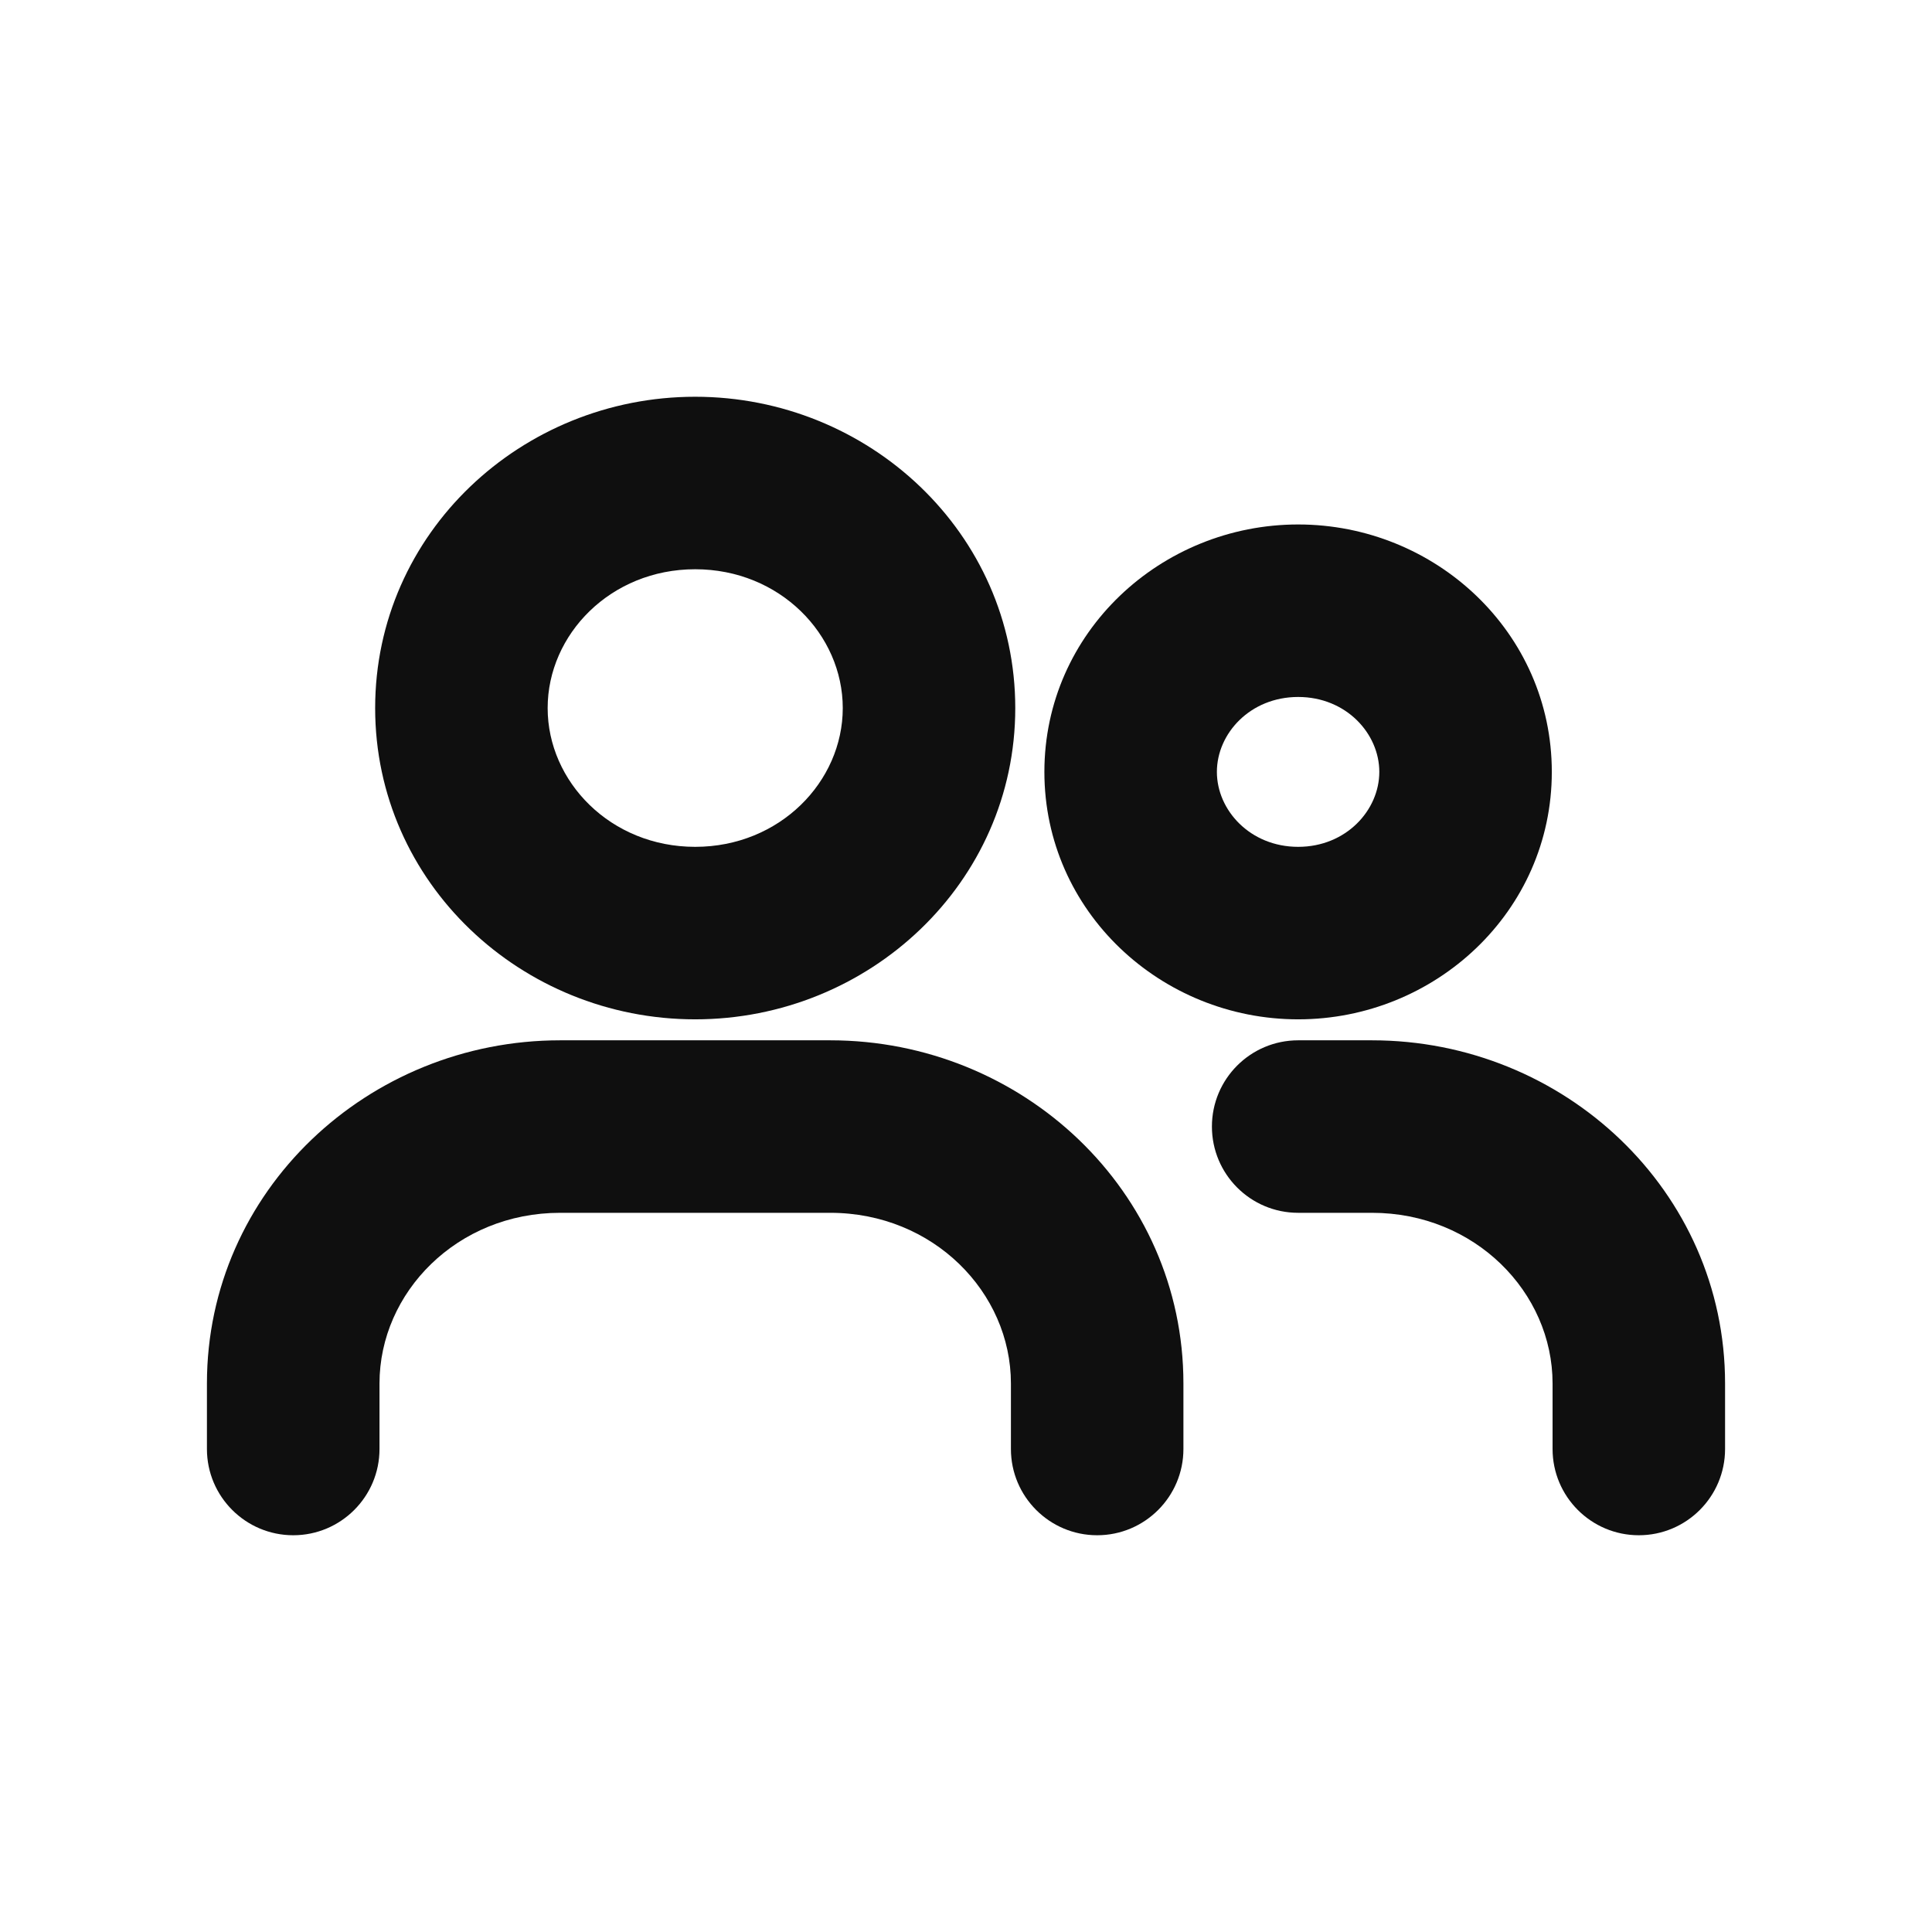
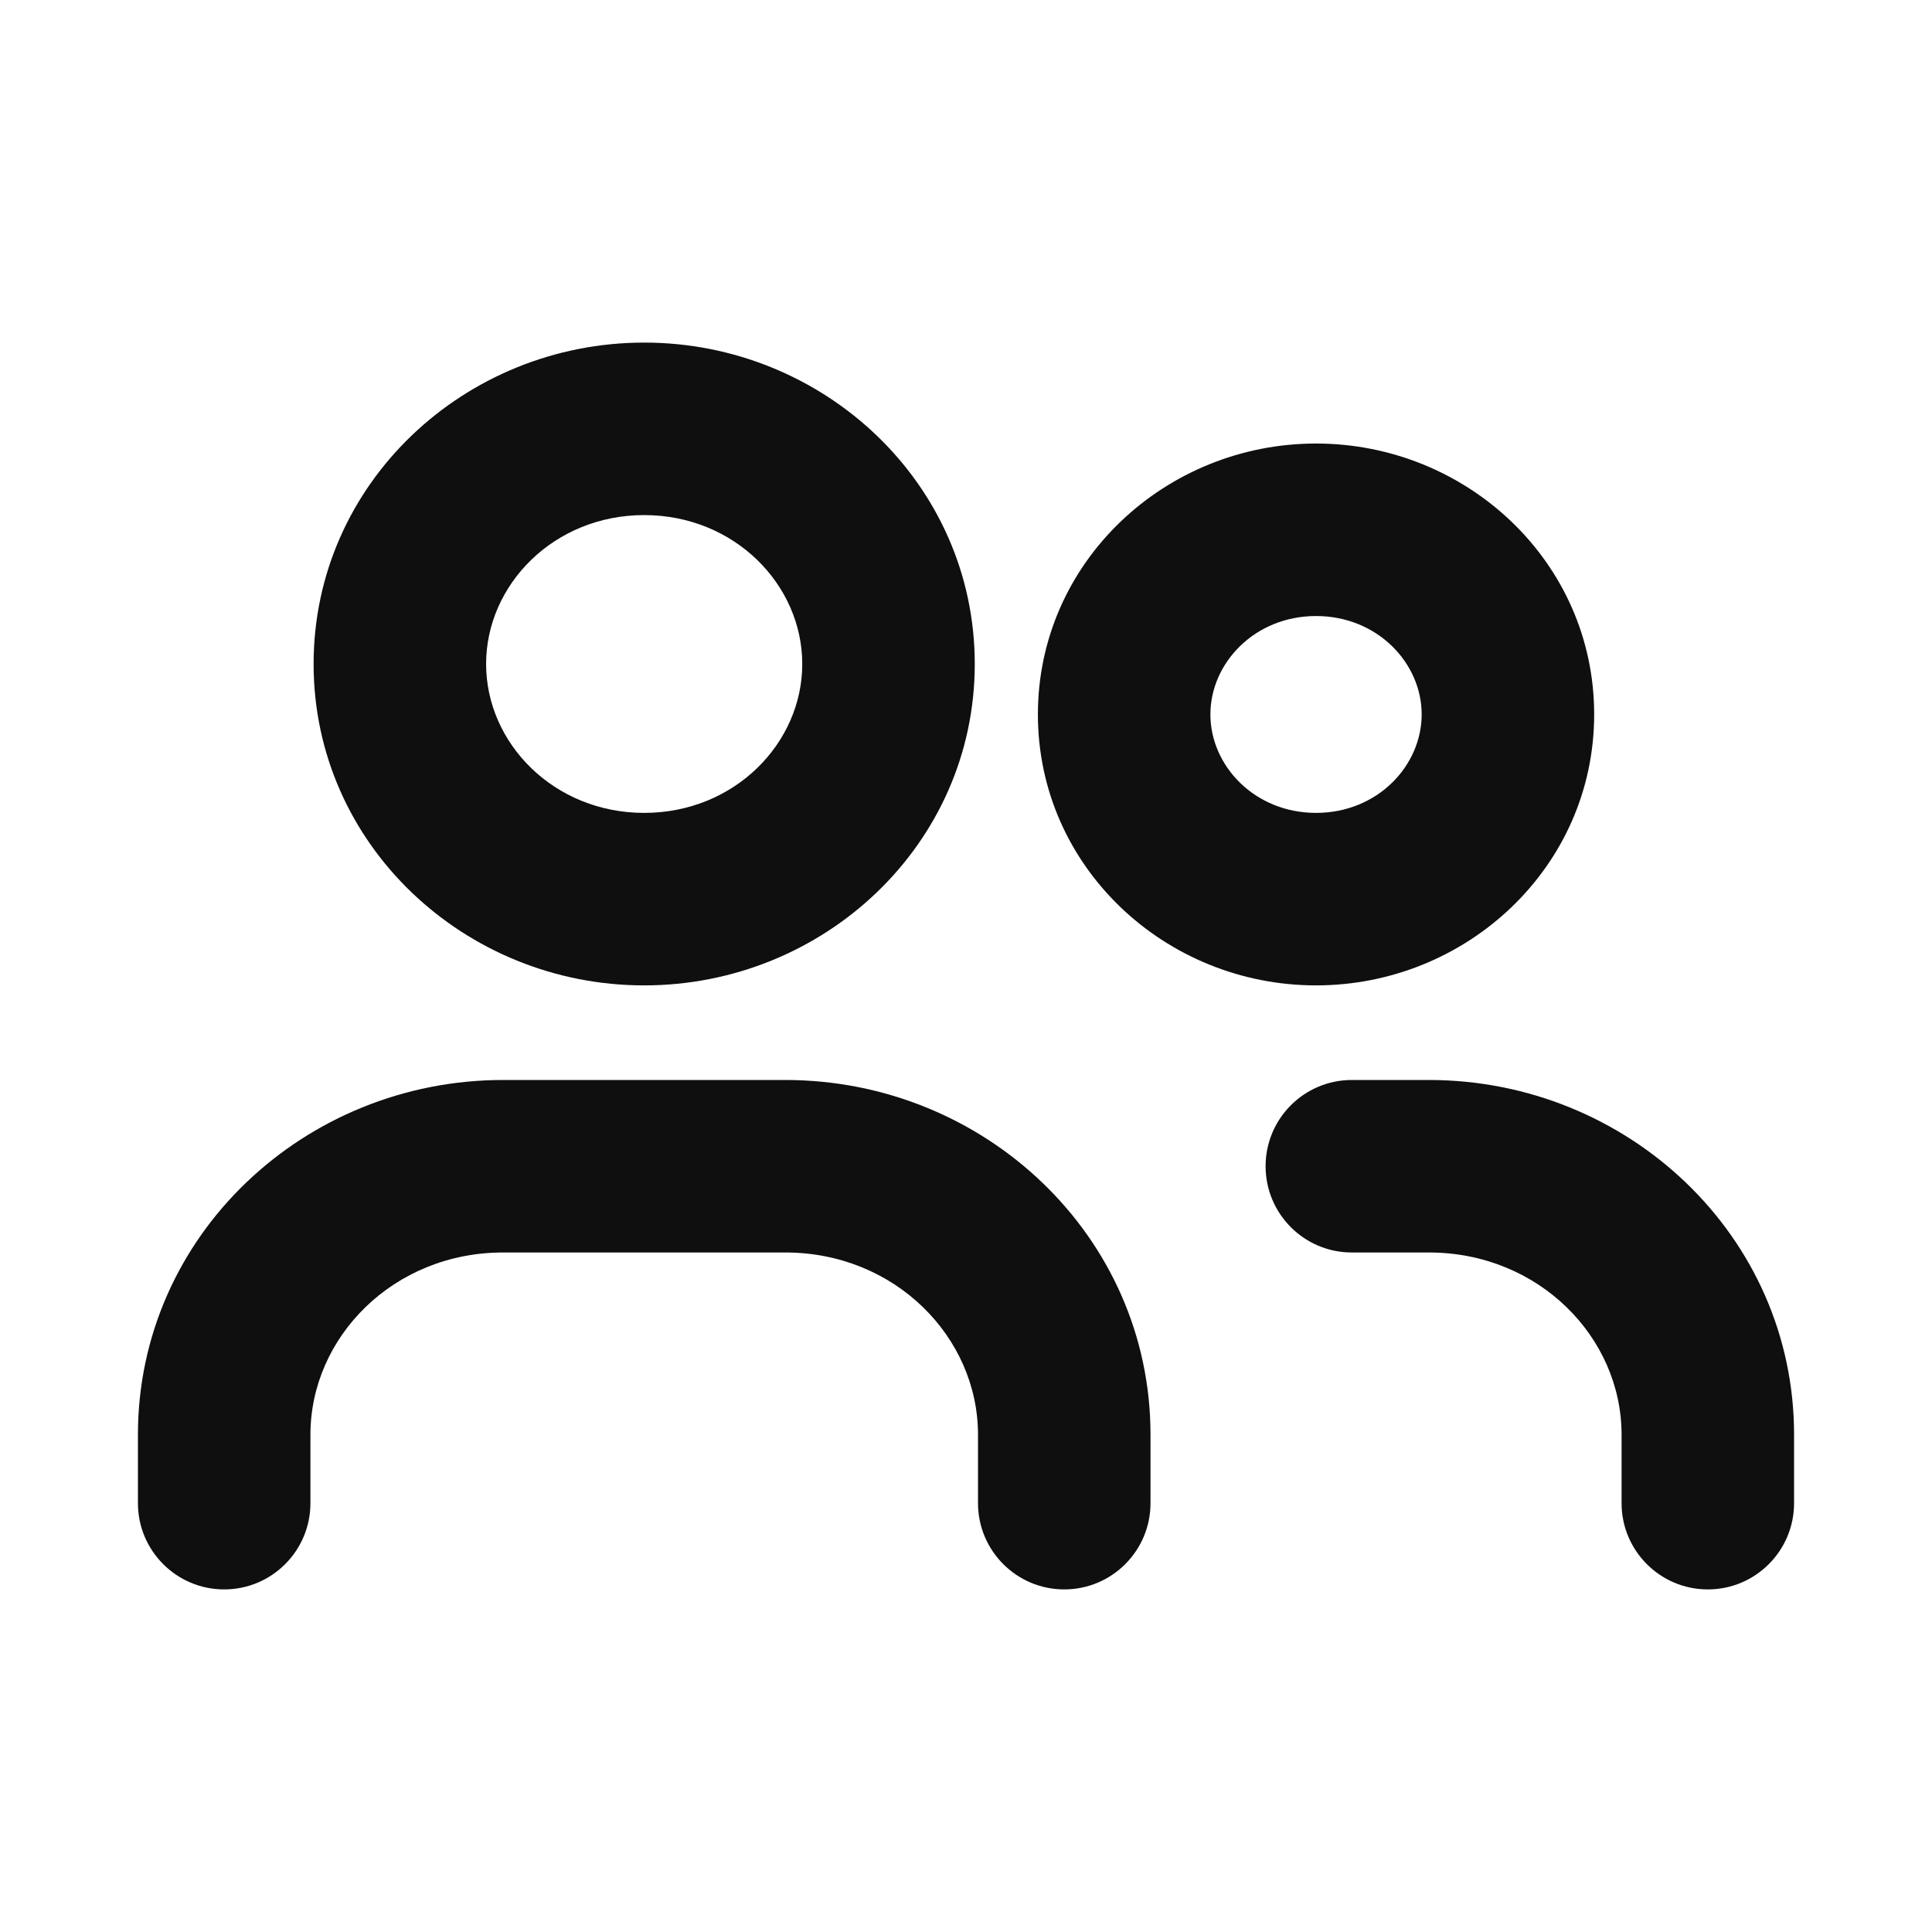
<svg xmlns="http://www.w3.org/2000/svg" width="28" height="28" viewBox="0 0 28 28" fill="none">
-   <path d="M12.034 15.077C14.815 15.078 17.151 17.259 17.151 20.05V21C17.151 21.69 16.591 22.25 15.901 22.25C15.211 22.25 14.651 21.69 14.651 21V20.05C14.651 18.729 13.525 17.578 12.034 17.577H8.117C6.626 17.577 5.5 18.729 5.5 20.05V21C5.5 21.69 4.94 22.25 4.25 22.25C3.56 22.25 2.999 21.69 2.999 21V20.05C2.999 17.259 5.336 15.077 8.117 15.077H12.034Z" fill="#0F0F0F" />
-   <path d="M19.884 15.077C22.665 15.077 25.001 17.259 25.001 20.05V21C25.001 21.69 24.441 22.25 23.751 22.25C23.061 22.25 22.501 21.69 22.501 21V20.05C22.501 18.729 21.375 17.577 19.884 17.577H18.814C18.123 17.577 17.564 17.017 17.564 16.327C17.564 15.637 18.123 15.077 18.814 15.077H19.884Z" fill="#0F0F0F" />
-   <path d="M10.075 5.75C12.591 5.75 14.714 7.726 14.714 10.262C14.714 12.798 12.591 14.773 10.075 14.773C7.559 14.773 5.437 12.798 5.437 10.262C5.437 7.725 7.559 5.75 10.075 5.75ZM10.075 8.25C8.849 8.25 7.937 9.195 7.937 10.262C7.937 11.328 8.849 12.273 10.075 12.273C11.301 12.273 12.214 11.328 12.214 10.262C12.214 9.195 11.301 8.25 10.075 8.25Z" fill="#0F0F0F" />
-   <path d="M18.814 7.601C20.799 7.601 22.49 9.162 22.49 11.187C22.49 13.211 20.799 14.773 18.814 14.773C16.828 14.773 15.136 13.211 15.136 11.187C15.136 9.162 16.828 7.601 18.814 7.601ZM18.814 10.101C18.118 10.101 17.636 10.631 17.636 11.187C17.636 11.742 18.118 12.273 18.814 12.273C19.509 12.273 19.99 11.742 19.99 11.187C19.99 10.631 19.509 10.101 18.814 10.101Z" fill="#0F0F0F" />
+   <path d="M11.383 15.652C14.26 15.652 16.674 17.909 16.674 20.792V21.785C16.674 22.475 16.114 23.035 15.424 23.035C14.734 23.035 14.174 22.475 14.174 21.785V20.792C14.174 19.378 12.97 18.152 11.383 18.152H7.29C5.703 18.152 4.499 19.378 4.499 20.792V21.785C4.499 22.475 3.939 23.035 3.249 23.035C2.559 23.035 1.999 22.475 1.999 21.785V20.792C1.999 17.909 4.413 15.652 7.29 15.652H11.383Z" fill="#0F0F0F" />
+   <path d="M20.71 15.652C23.587 15.652 26.001 17.909 26.001 20.792V21.785C26.001 22.475 25.441 23.035 24.751 23.035C24.061 23.035 23.501 22.475 23.501 21.785V20.792C23.501 19.378 22.297 18.152 20.71 18.152H19.592C18.902 18.152 18.342 17.592 18.342 16.902C18.342 16.212 18.901 15.652 19.592 15.652H20.71Z" fill="#0F0F0F" />
+   <path d="M9.336 4.965C11.936 4.965 14.127 7.006 14.127 9.623C14.127 12.24 11.936 14.281 9.336 14.281C6.736 14.281 4.545 12.24 4.545 9.623C4.545 7.006 6.736 4.965 9.336 4.965ZM9.336 7.465C8.026 7.465 7.045 8.476 7.045 9.623C7.045 10.77 8.026 11.781 9.336 11.781C10.646 11.781 11.627 10.77 11.627 9.623C11.627 8.476 10.646 7.465 9.336 7.465Z" fill="#0F0F0F" />
+   <path d="M19.073 6.428C21.254 6.428 23.104 8.141 23.104 10.354C23.103 12.567 21.254 14.281 19.073 14.281C16.892 14.281 15.042 12.568 15.042 10.354C15.042 8.141 16.892 6.428 19.073 6.428ZM19.073 8.928C18.182 8.928 17.542 9.611 17.542 10.354C17.542 11.098 18.183 11.781 19.073 11.781C19.964 11.781 20.603 11.098 20.604 10.354C20.604 9.611 19.964 8.928 19.073 8.928Z" fill="#0F0F0F" />
</svg>
